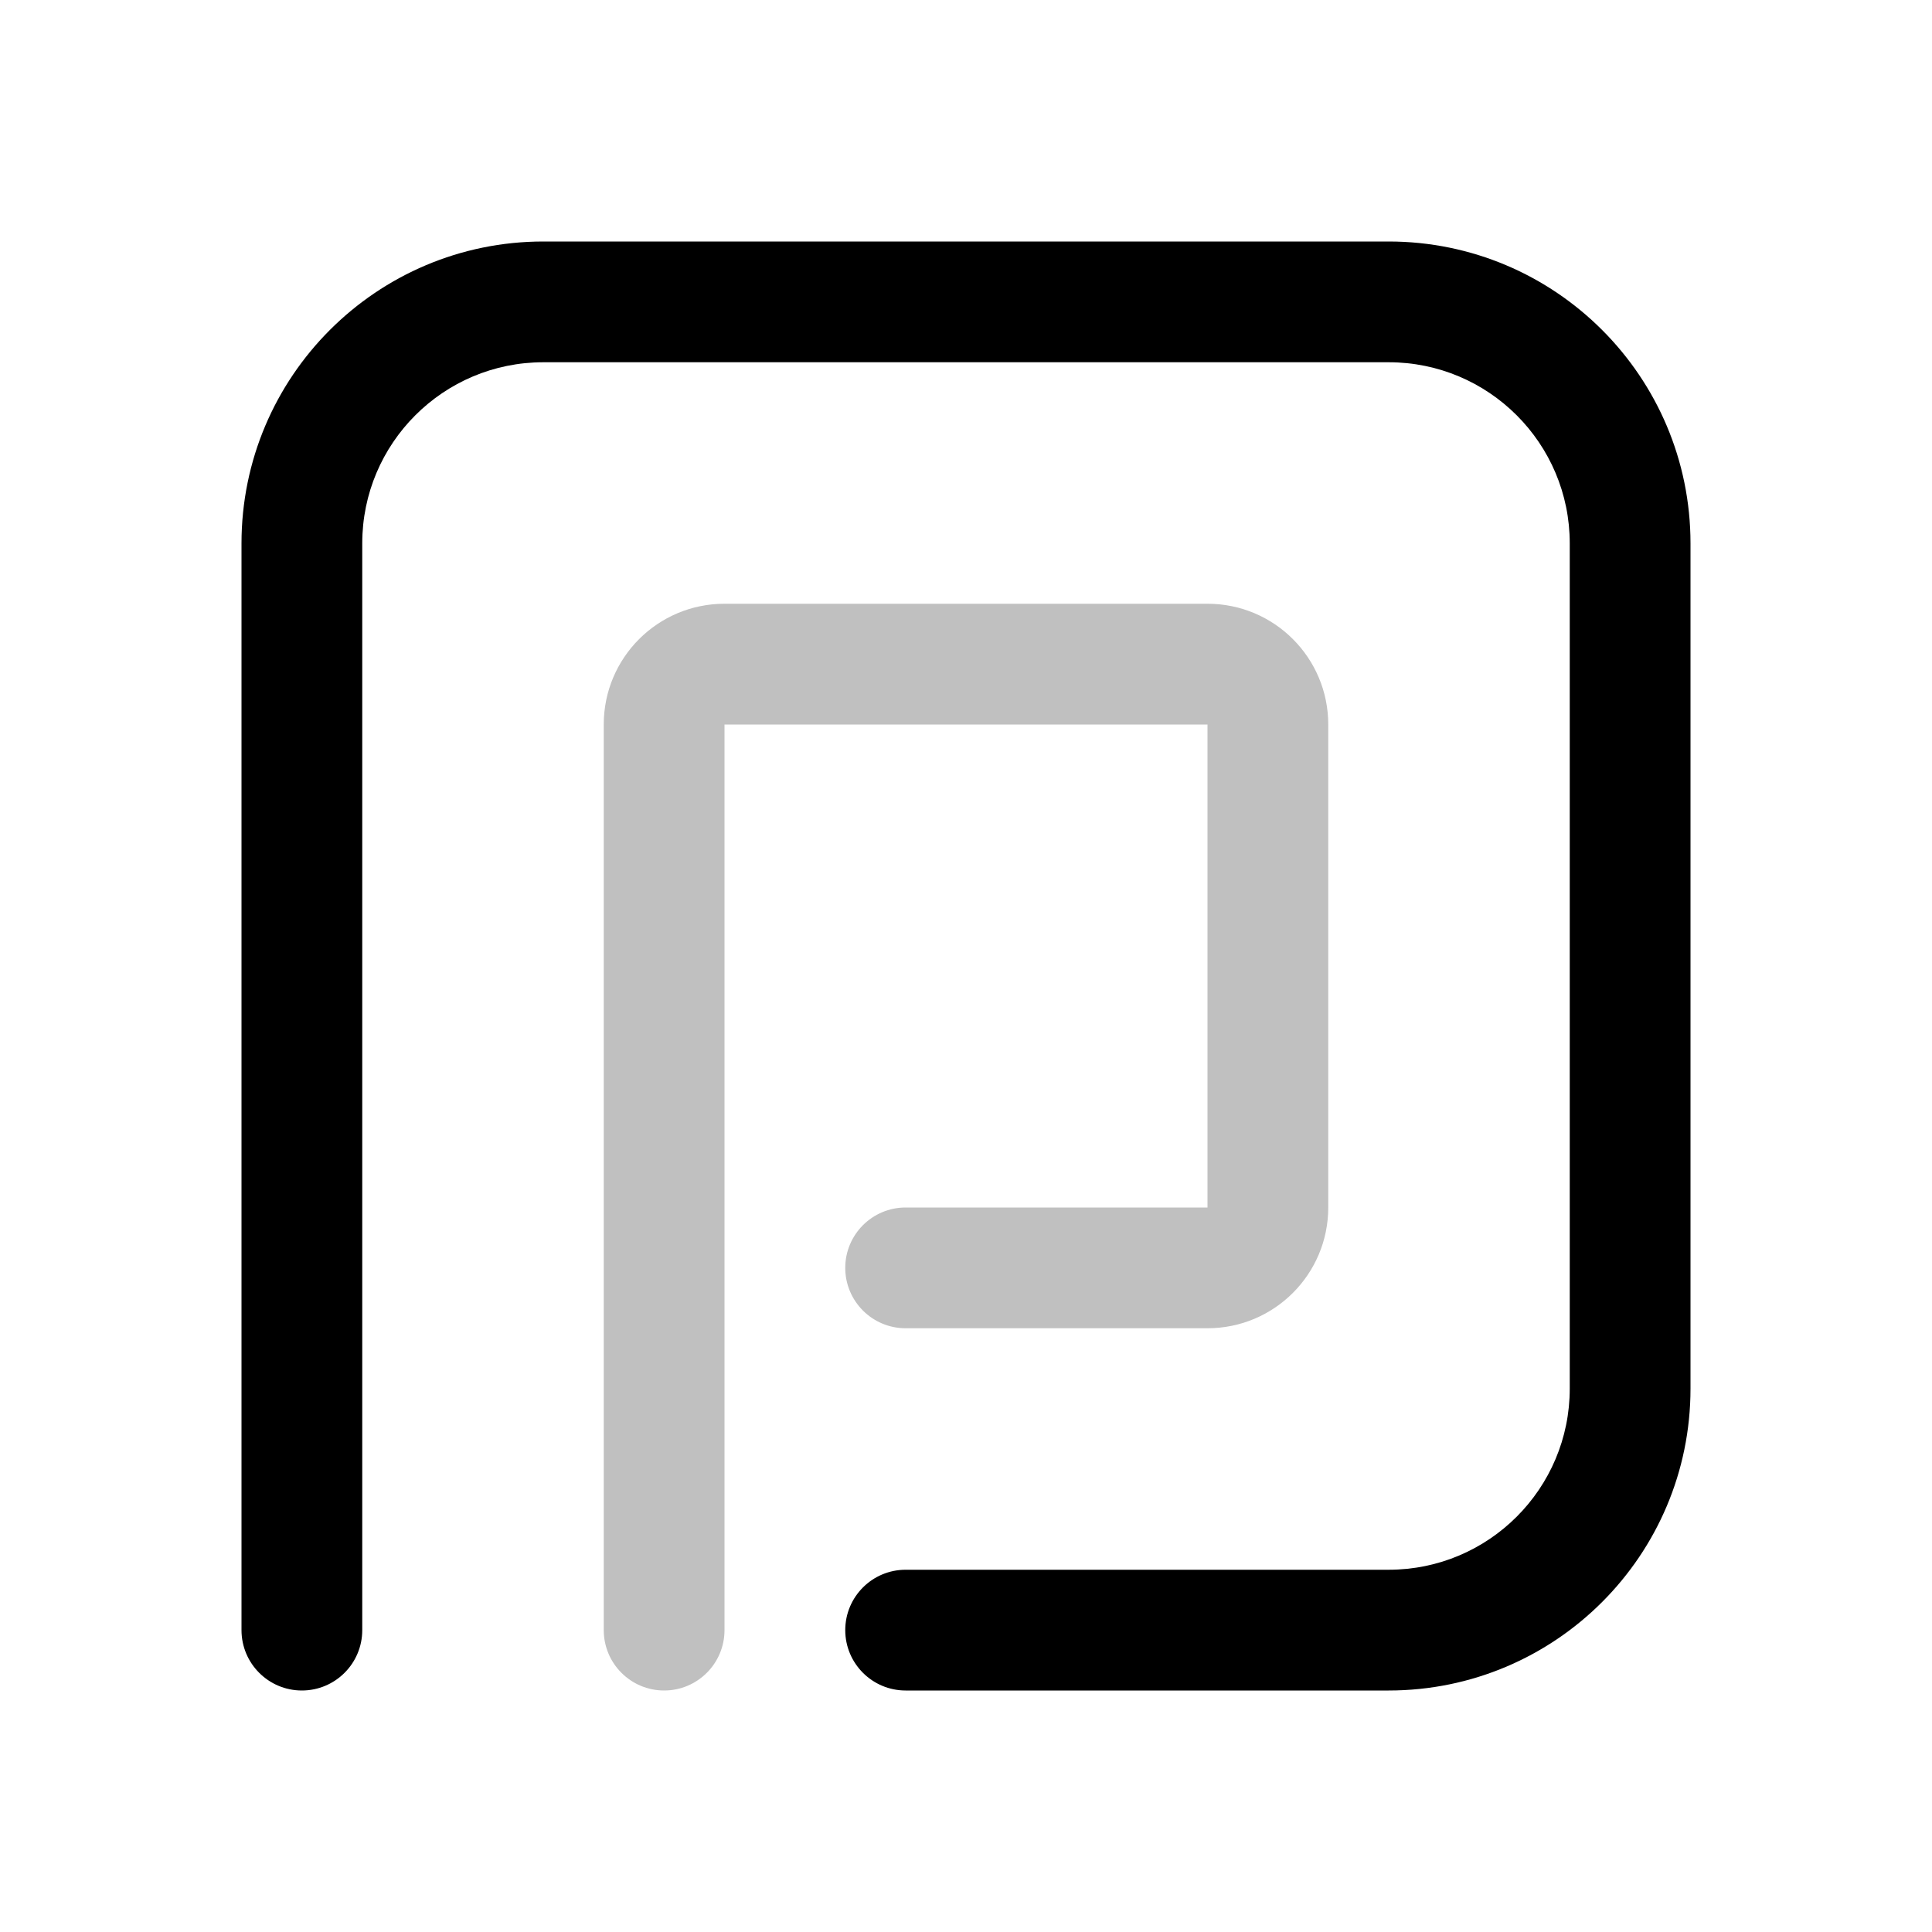
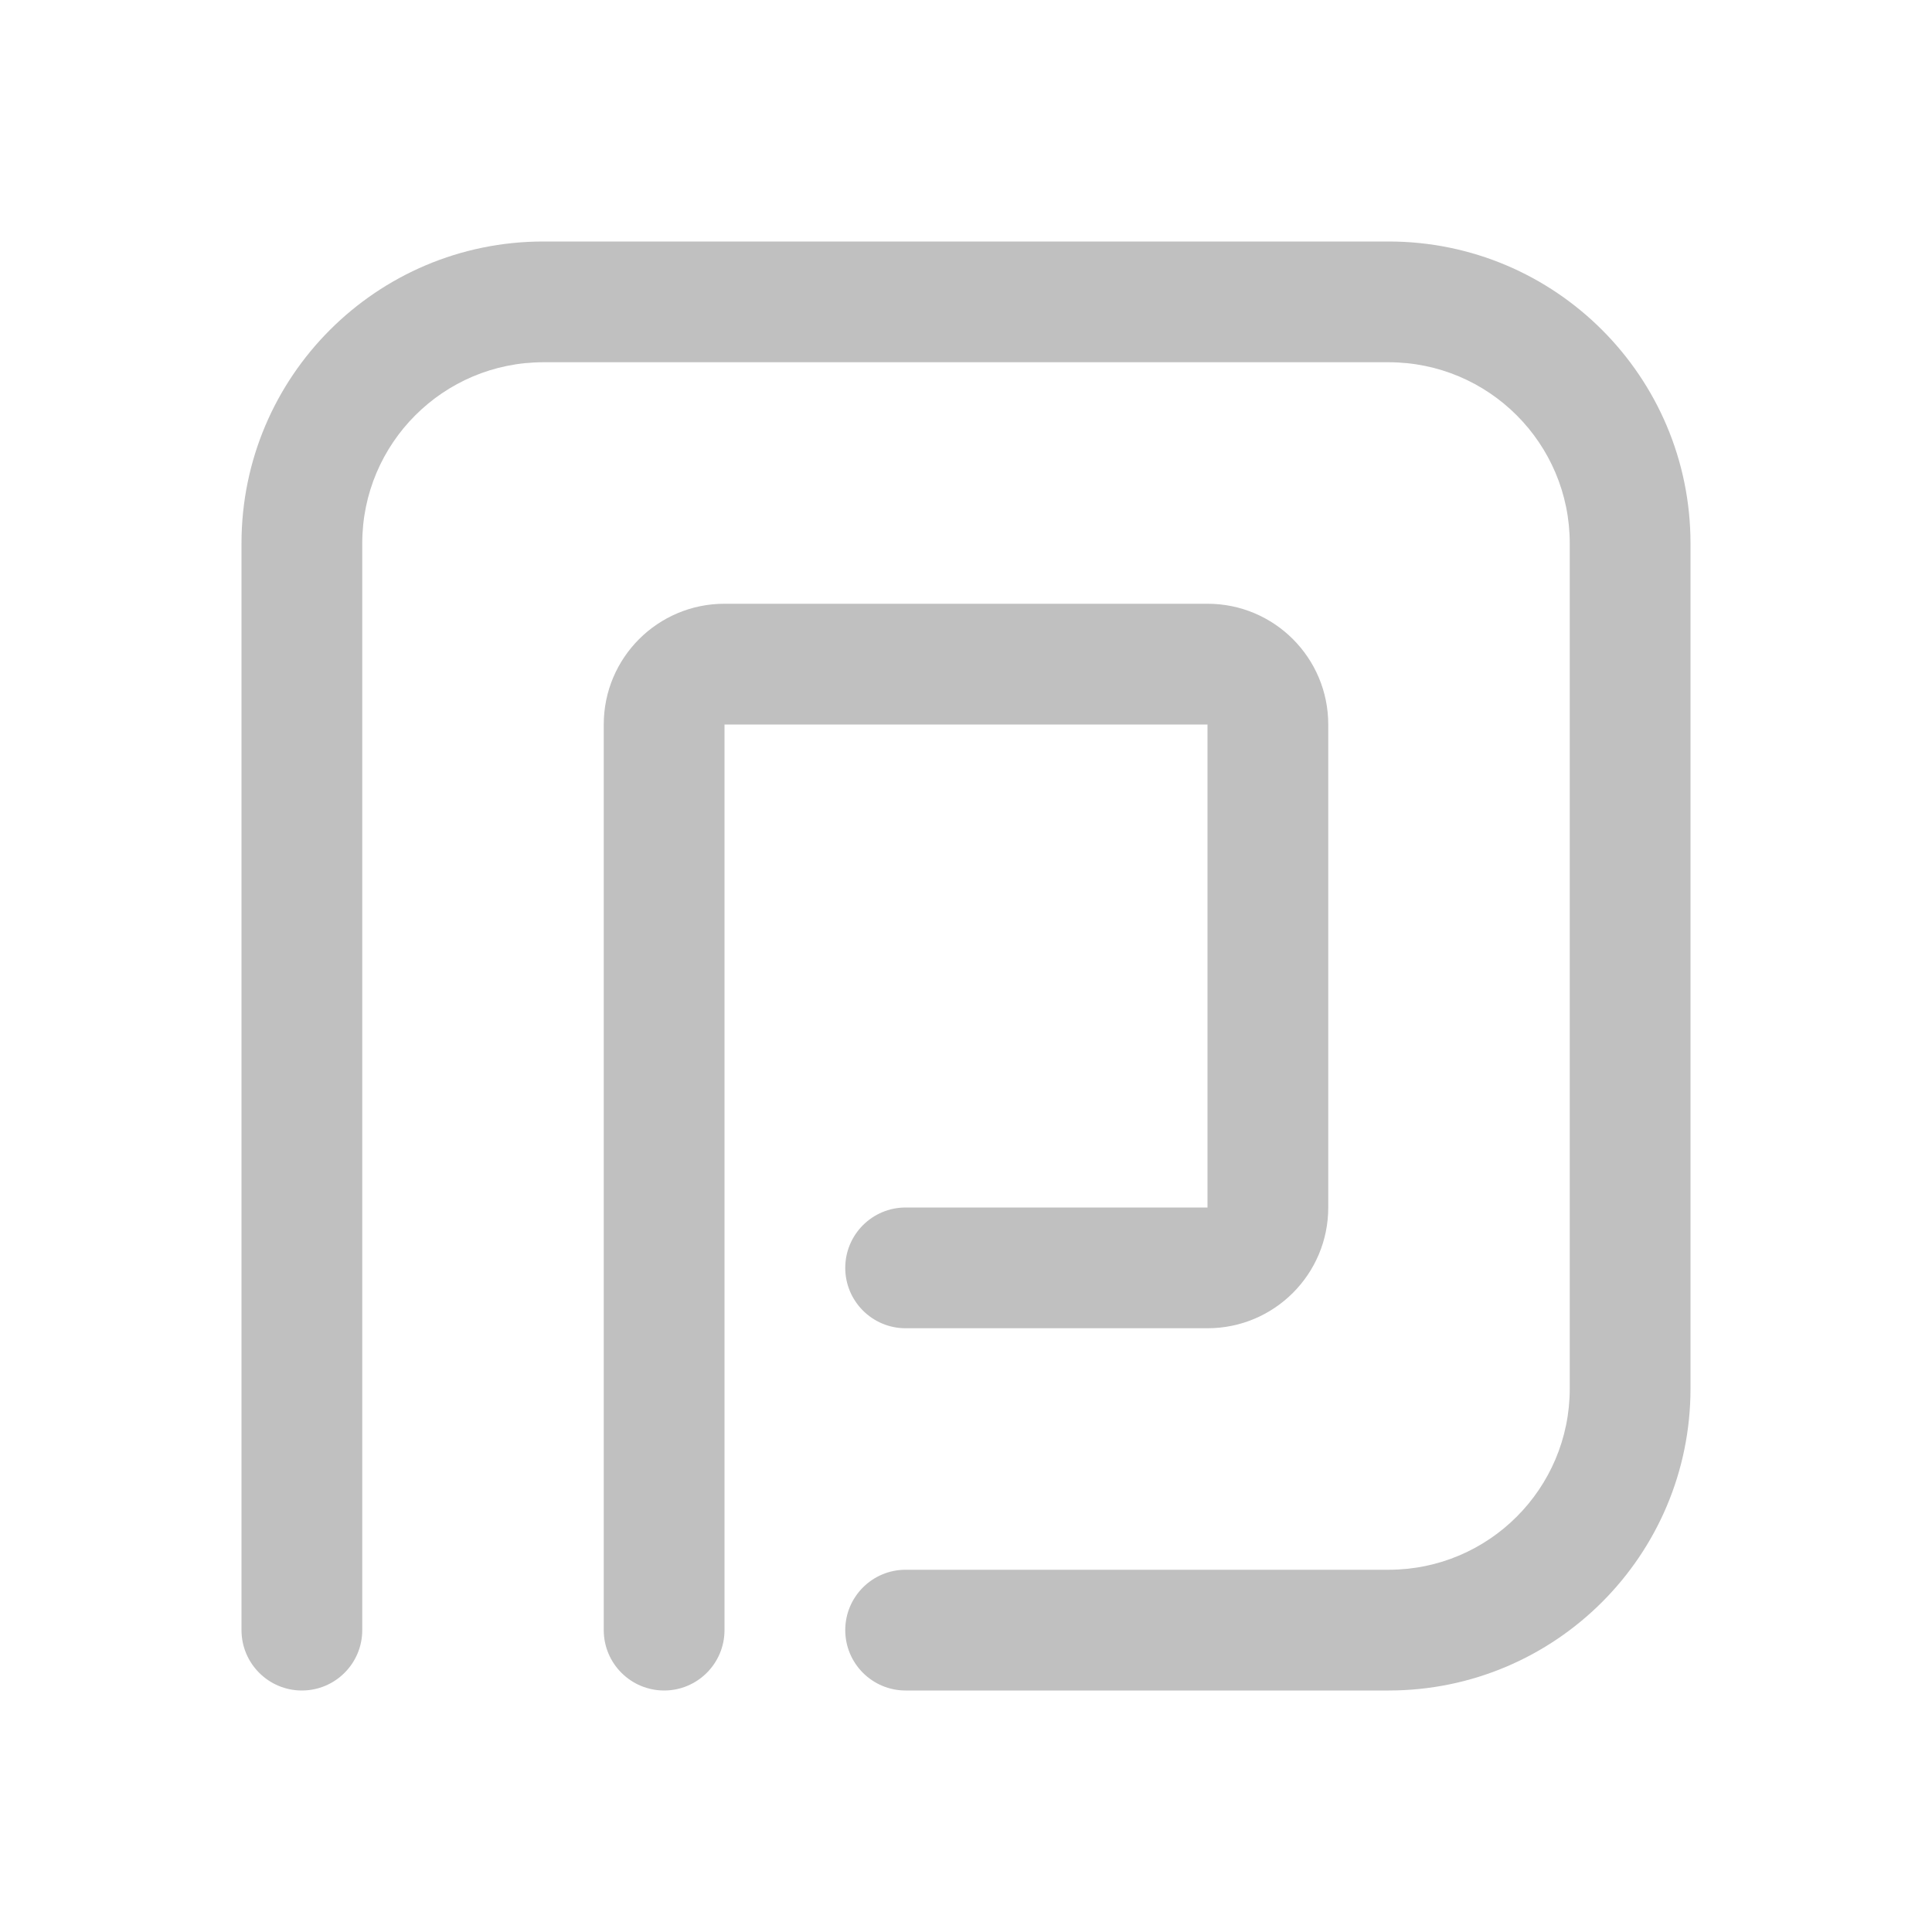
<svg xmlns="http://www.w3.org/2000/svg" viewBox="0 0 32 32" width="32" height="32">
-   <path d="M23 4C25.761 4 28 6.239 28 9V23C28 25.761 25.761 28 23 28H15C14.448 28 14 27.552 14 27C14 26.448 14.448 26 15 26H23C24.657 26 26 24.657 26 23V9C26 7.343 24.657 6 23 6H9C7.343 6 6 7.343 6 9V27C6 27.552 5.552 28 5 28C4.448 28 4 27.552 4 27V9C4 6.239 6.239 4 9 4H23Z" fill="black" />
+   <path d="M23 4C25.761 4 28 6.239 28 9V23C28 25.761 25.761 28 23 28H15C14.448 28 14 27.552 14 27C14 26.448 14.448 26 15 26H23C24.657 26 26 24.657 26 23V9C26 7.343 24.657 6 23 6H9C7.343 6 6 7.343 6 9V27C6 27.552 5.552 28 5 28C4.448 28 4 27.552 4 27V9C4 6.239 6.239 4 9 4H23Z" fill="silver" />
  <path d="M20 10C21.105 10 22 10.895 22 12V20C22 21.105 21.105 22 20 22H15C14.448 22 14 21.552 14 21C14 20.448 14.448 20 15 20H20V12H12V27C12 27.552 11.552 28 11 28C10.448 28 10 27.552 10 27V12C10 10.895 10.895 10 12 10H20Z" fill="silver" />
</svg>
